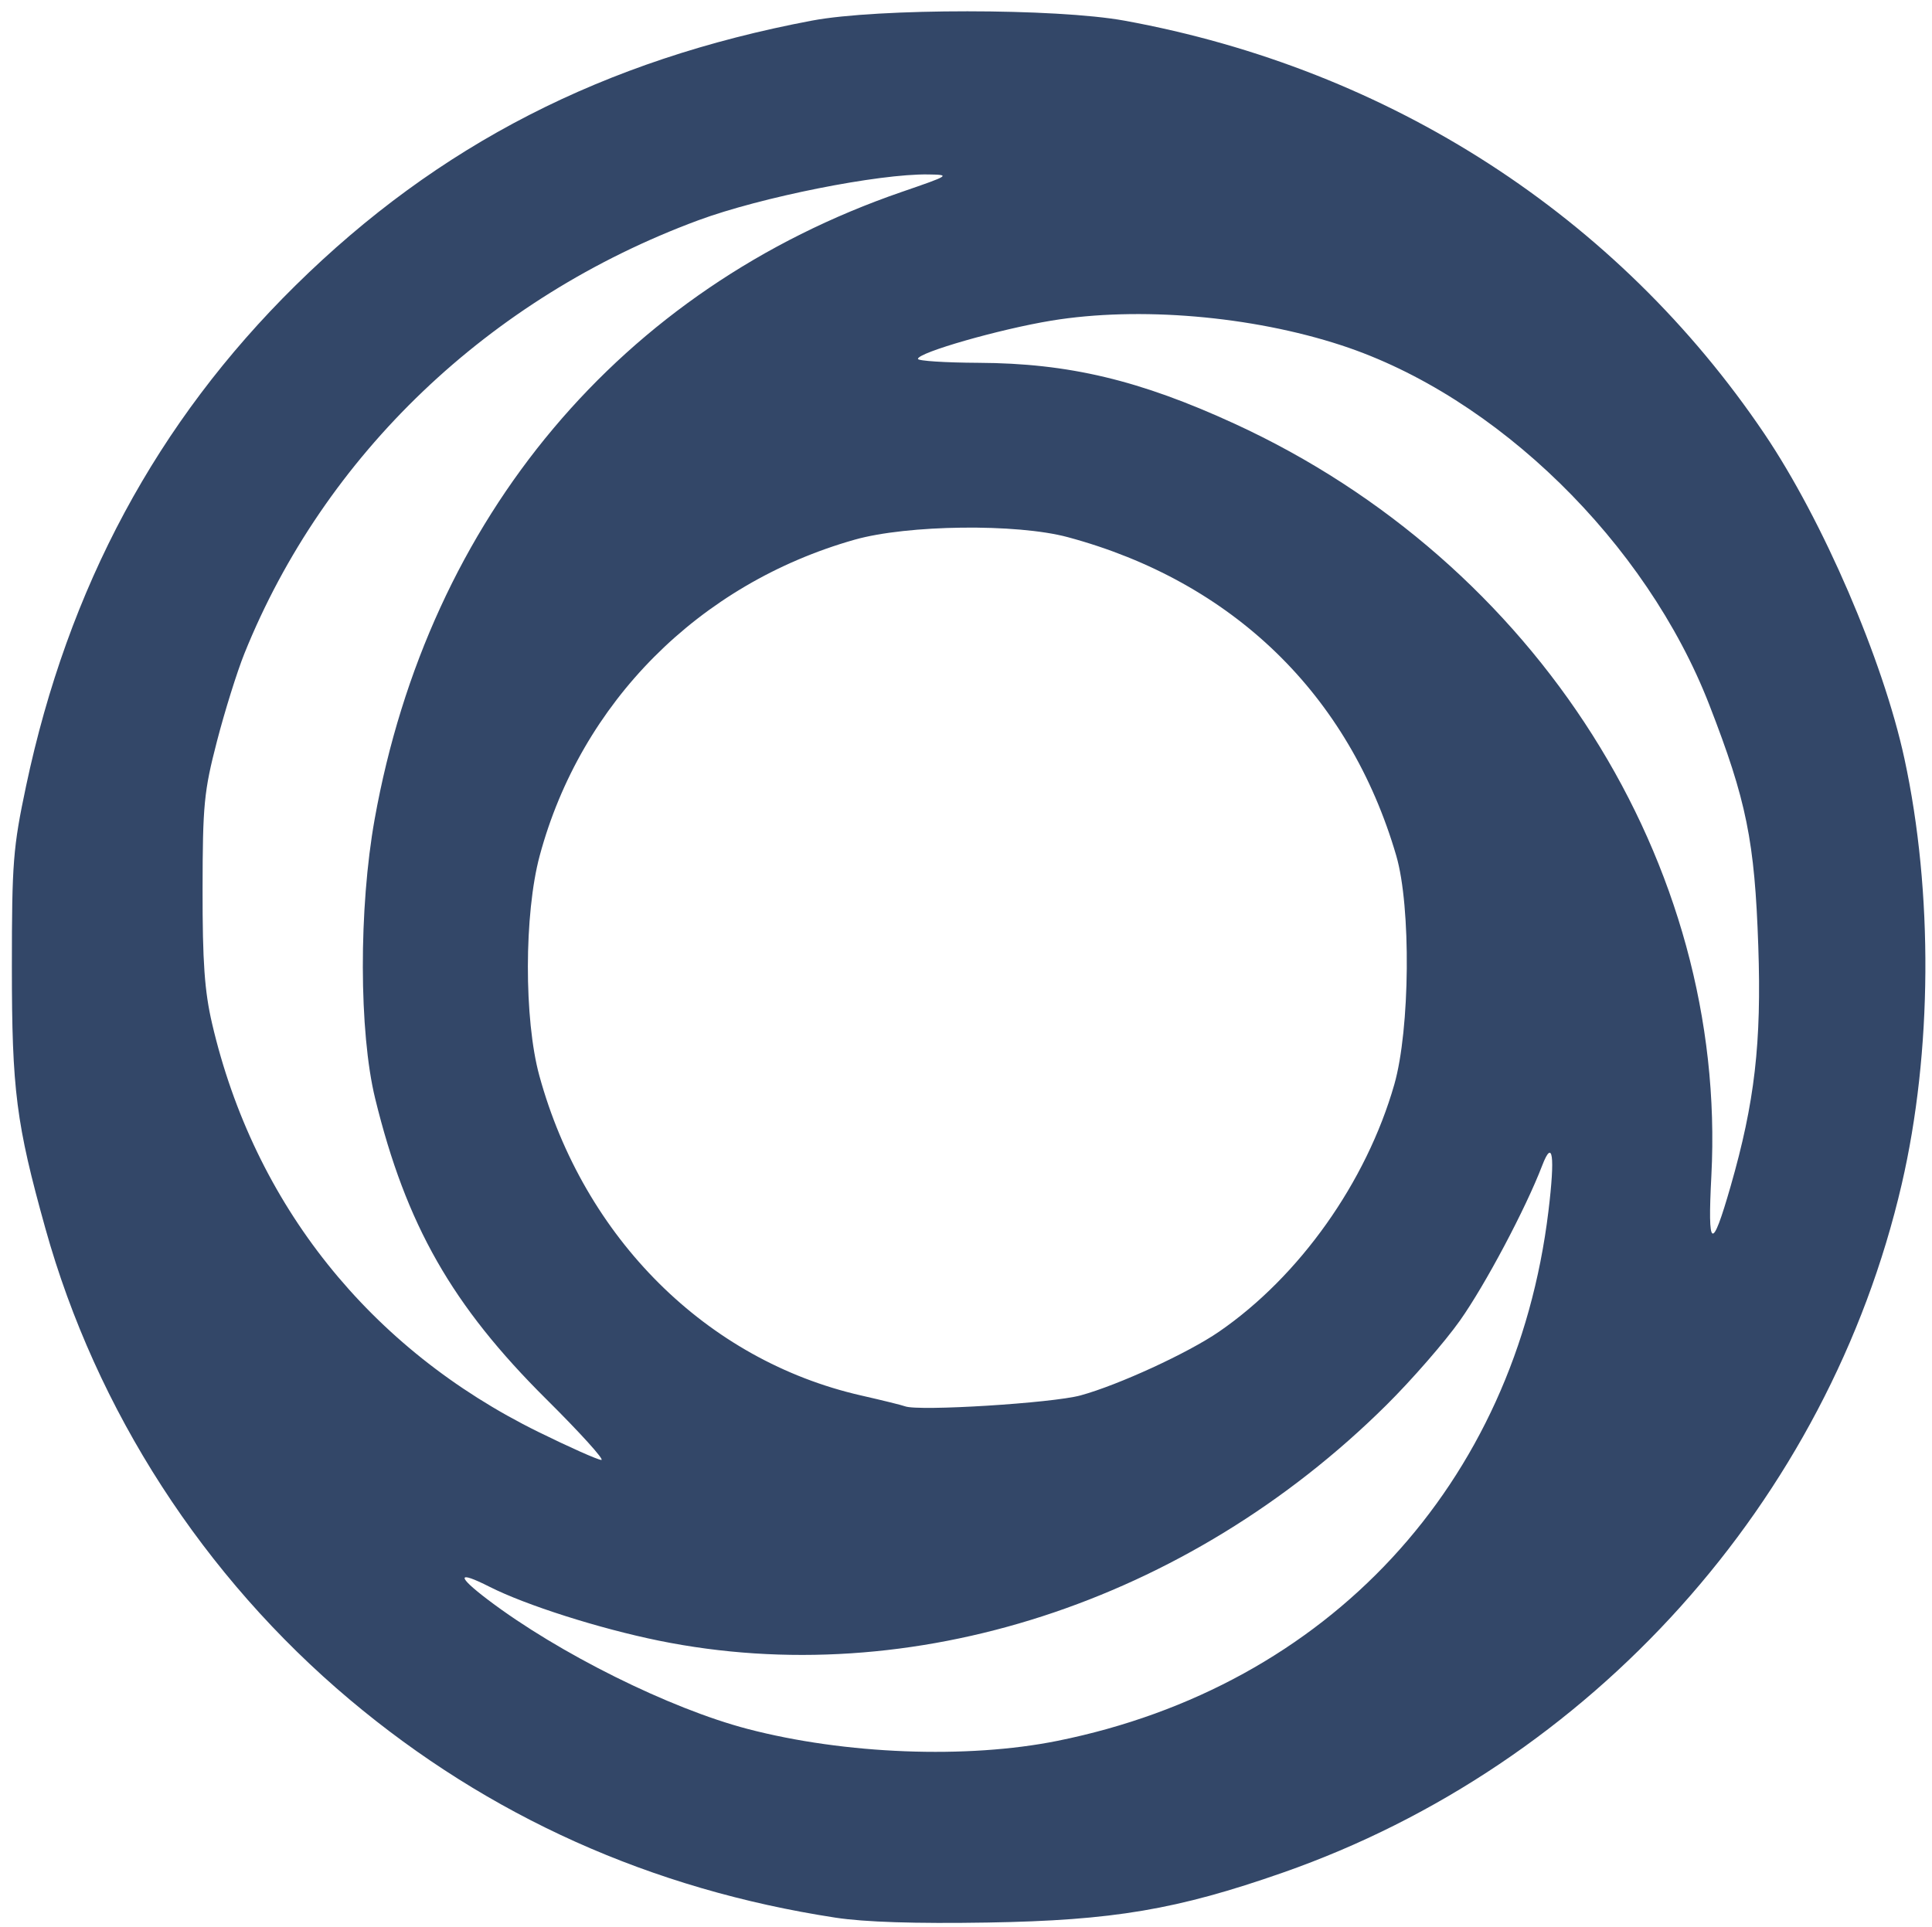
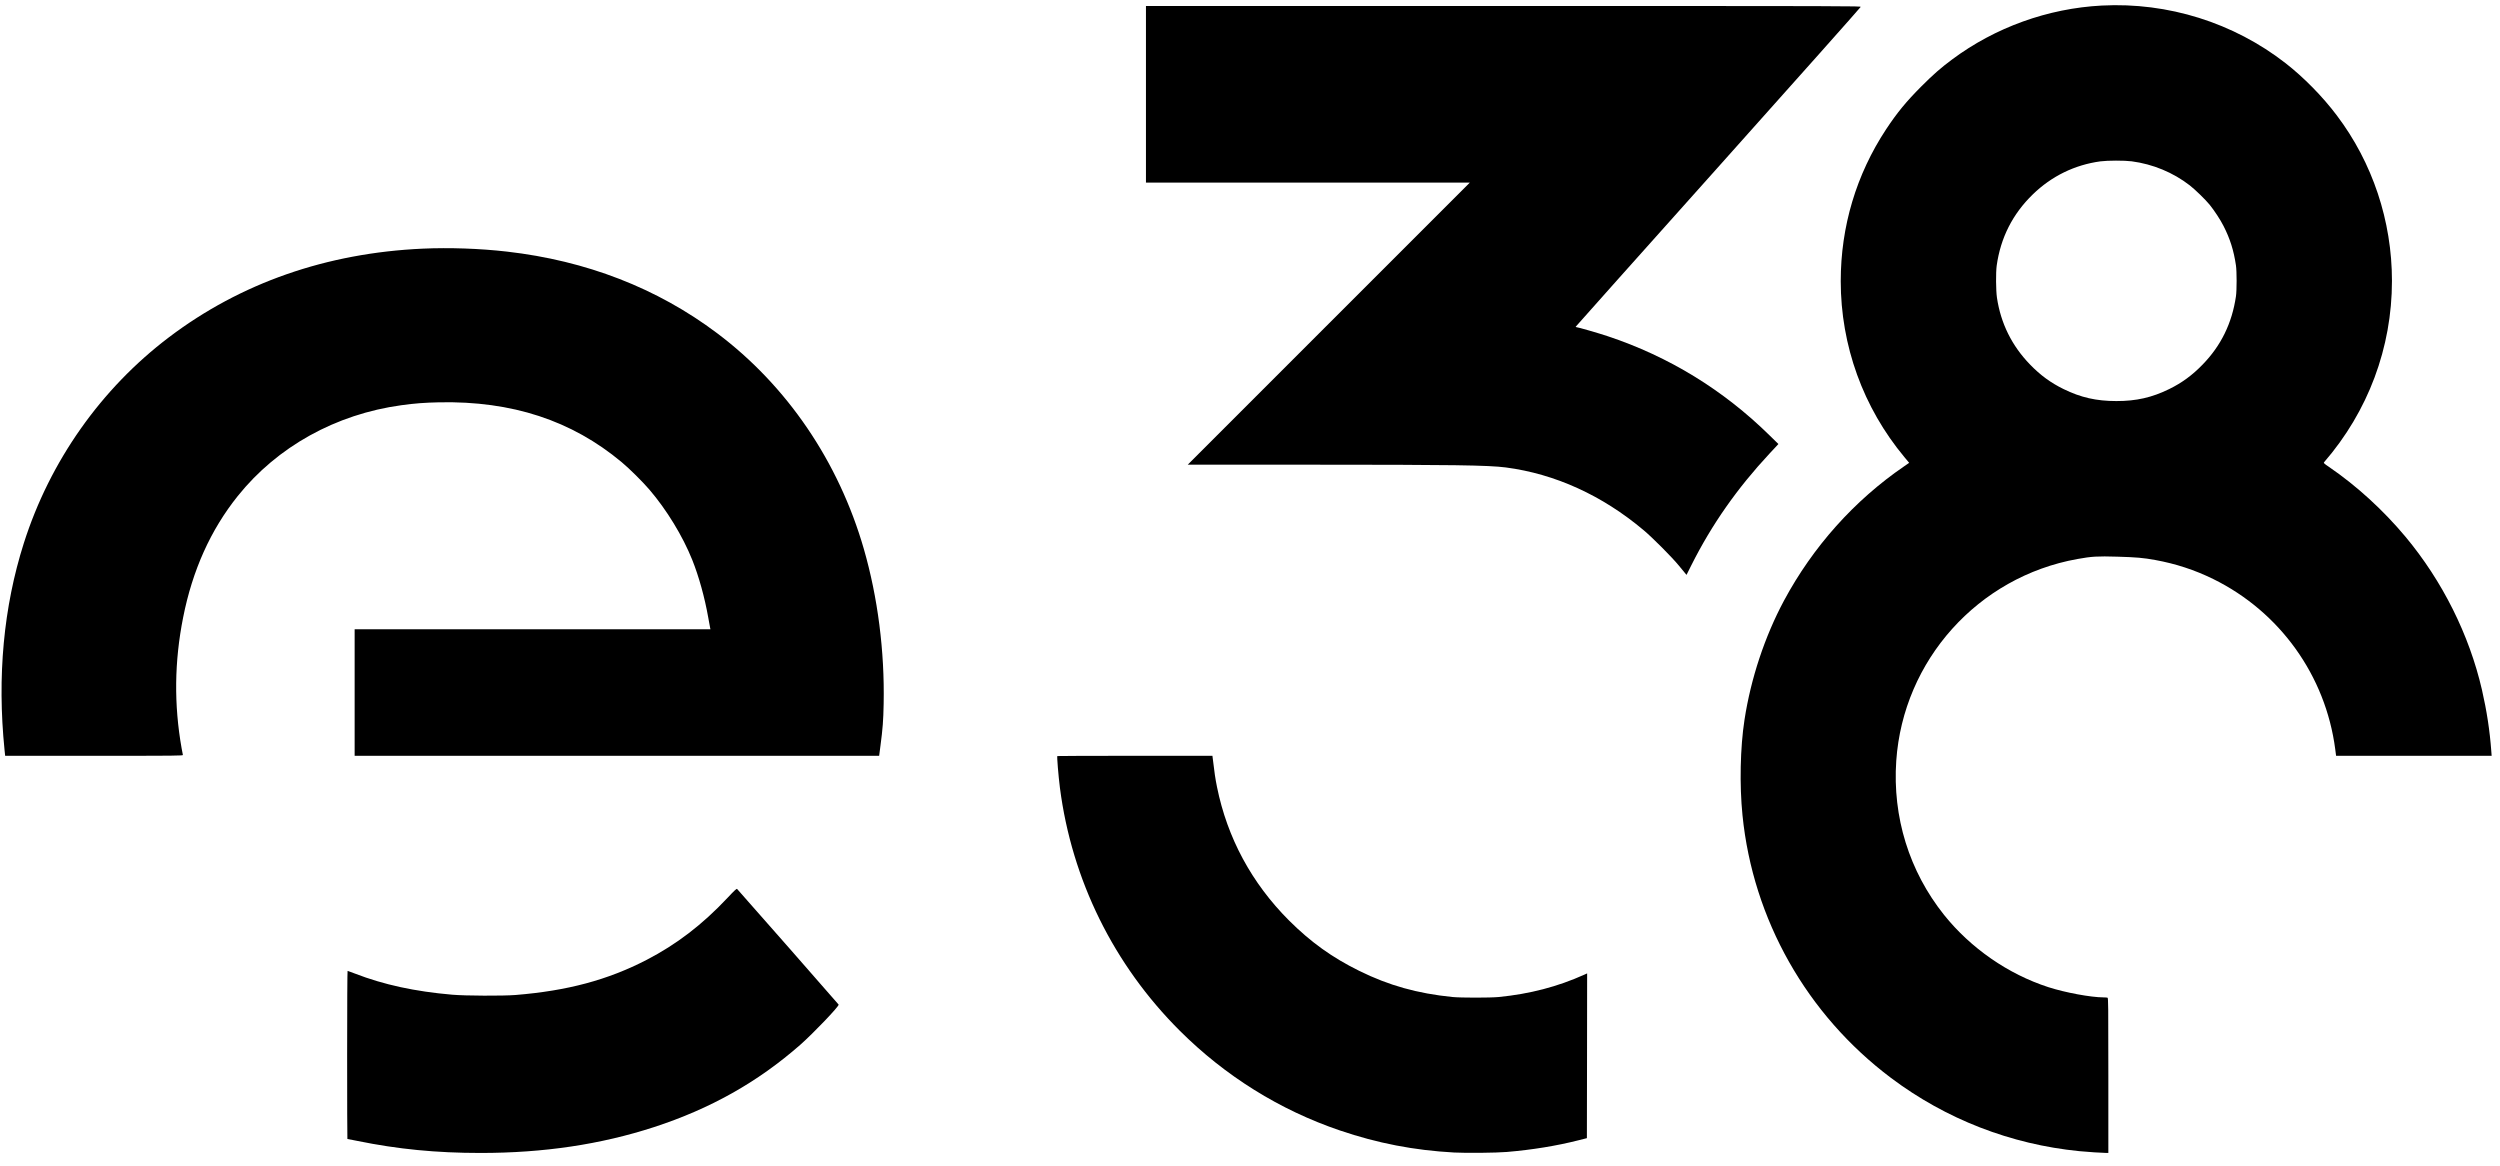
- <svg xmlns="http://www.w3.org/2000/svg" version="1.1" id="svg1" width="374" height="373" viewBox="0 0 374 373">
-   <g id="g1">
-     <path style="fill:#334768;fill-opacity:1" d="M 161.694,371.288 C 126.084,365.822 94.612,351.694 67.753,329.119 39.405,305.292 18.615,273.112 8.785,237.845 3.125,217.538 2.298,211.082 2.299,187.194 c 10e-4,-20.167 0.23,-23.083 2.747,-35 C 13.174,113.721 30.404,81.693 57.173,55.3 84.823,28.038 116.874,11.595 157.194,3.988 c 12.753,-2.406 47.29,-2.398 60.5,0.015 51.383,9.385 95.409,37.82 123.877,80.009 11.306,16.755 22.959,43.798 27.086,62.861 5.597,25.851 5.402,56.861 -0.519,82.407 -14.226,61.38 -60.084,112.403 -119.8,133.294 -20.477,7.164 -32.856,9.258 -57.145,9.666 -13.978,0.235 -23.842,-0.083 -29.5,-0.952 z m 43,-34.225 c 52.375,-10.56 88.638,-49.677 95.052,-102.532 1.309,-10.784 0.839,-14.205 -1.214,-8.843 -3.183,8.313 -11.016,23.077 -15.918,30.005 -2.919,4.125 -9.317,11.477 -14.218,16.338 -38.6,38.282 -92.01,55.582 -140.866,45.628 -11.523,-2.348 -25.757,-6.879 -32.766,-10.43 -6.325,-3.205 -6.442,-2.141 -0.278,2.535 13.631,10.339 35.155,21.045 50.241,24.991 18.823,4.923 42.482,5.833 59.966,2.308 z m -98.901,-66.119 c -18.29,-18.162 -27.191,-33.795 -33.168,-58.25 -3.144,-12.864 -3.188,-36.859 -0.1,-54.081 10.483,-58.46 47.718,-102.764 102.09,-121.472 9.293,-3.197 9.444,-3.298 5.079,-3.366 -9.598,-0.149 -32.416,4.4 -44.5,8.871 -40.522,14.995 -72.4,45.428 -87.889,83.907 -1.408,3.498 -3.8,11.148 -5.314,17 -2.504,9.672 -2.756,12.278 -2.776,28.64 -0.017,14.09 0.384,19.738 1.843,26 8.148,34.977 30.52,62.984 63.136,79.043 6.05,2.979 11.547,5.425 12.216,5.436 0.669,0.011 -4.109,-5.267 -10.617,-11.73 z m 103.401,-0.773 c 7.334,-2.01 20.784,-8.201 26.779,-12.325 15.591,-10.727 28.524,-28.966 33.936,-47.86 3.055,-10.665 3.262,-34.43 0.386,-44.291 -9.098,-31.201 -31.671,-53.097 -63.601,-61.694 -9.878,-2.66 -31.021,-2.406 -41.259,0.495 -30.091,8.526 -52.976,31.5 -60.964,61.2 -3.017,11.216 -3.049,31.68 -0.068,42.565 8.618,31.466 32.415,55.124 62.291,61.927 4.125,0.939 7.95,1.883 8.5,2.097 2.569,1.001 28.524,-0.612 34,-2.113 z m 125.82,-40.477 c 4.673,-16.256 5.999,-27.762 5.359,-46.49 -0.697,-20.397 -2.279,-28.189 -9.49,-46.752 -12.215,-31.443 -41.174,-59.751 -71.189,-69.586 -17.4,-5.702 -39.254,-7.564 -56.156,-4.786 -10.046,1.651 -25.845,6.18 -25.843,7.408 7.6e-4,0.389 5.288,0.73 11.75,0.76 17.447,0.079 31.176,3.348 49.568,11.802 58.475,26.879 95.422,85.186 92.275,145.623 -0.745,14.309 0.068,14.75 3.726,2.022 z" id="path1" />
+ <svg xmlns="http://www.w3.org/2000/svg" version="1.0" width="4998pt" height="2330pt" viewBox="0 0 4998 2330" preserveAspectRatio="xMidYMid meet">
+   <g transform="translate(0,2330) scale(0.1,-0.1)" fill="#000000" stroke="none">
+     <path d="M42020 23189 c-1076 -56 -2133 -436 -2995 -1079 -226 -168 -373 -297 -615 -539 -302 -303 -484 -525 -703 -856 -597 -906 -907 -1944 -907 -3035 0 -1289 448 -2528 1273 -3519 l95 -114 -101 -70 c-994 -680 -1822 -1606 -2401 -2684 -385 -719 -663 -1557 -790 -2383 -86 -559 -101 -1303 -40 -1910 209 -2082 1285 -3985 2969 -5250 1097 -824 2393 -1328 3765 -1464 146 -15 471 -36 546 -36 l34 0 0 1549 c0 1403 -1 1549 -16 1555 -9 3 -43 6 -77 6 -256 1 -766 95 -1107 205 -803 260 -1553 780 -2085 1445 -696 872 -1032 1956 -955 3080 139 2011 1634 3677 3620 4034 289 52 399 59 800 47 381 -11 518 -23 760 -67 407 -74 786 -198 1155 -379 1333 -655 2249 -1932 2441 -3403 l17 -132 1555 0 1555 0 -7 93 c-30 409 -90 804 -187 1227 -253 1098 -790 2174 -1529 3060 -444 531 -975 1017 -1528 1395 -102 69 -112 79 -99 94 880 1016 1357 2290 1357 3626 0 1198 -388 2362 -1102 3307 -286 380 -660 760 -1025 1045 -1040 809 -2350 1221 -3673 1152z m597 -3114 c424 -56 828 -223 1162 -482 110 -86 314 -285 398 -388 92 -114 213 -298 276 -423 130 -254 204 -489 248 -787 18 -119 18 -501 0 -620 -79 -537 -298 -985 -666 -1363 -207 -214 -415 -366 -668 -490 -344 -169 -659 -241 -1057 -240 -400 0 -711 71 -1056 240 -255 125 -461 275 -669 490 -363 373 -586 824 -662 1337 -21 145 -24 502 -5 641 78 558 319 1033 723 1425 375 364 837 589 1349 659 146 19 479 20 627 1z" />
+     <path d="M22910 21415 l0 -1765 3237 0 3238 0 -2820 -2820 -2820 -2820 2455 0 c2852 0 3553 -10 3903 -55 985 -129 1927 -557 2757 -1255 180 -151 569 -542 705 -709 61 -74 119 -146 131 -159 l21 -25 97 194 c410 816 915 1536 1564 2233 l176 189 -175 171 c-925 910 -2015 1578 -3239 1985 -182 61 -599 181 -627 181 -8 0 -13 4 -11 9 2 6 1283 1441 2848 3191 1565 1750 2846 3190 2848 3201 3 19 -80 19 -7142 19 l-7146 0 0 -1765z" />
+     <path d="M8450 18329 c-1922 -87 -3638 -686 -5070 -1770 -1361 -1030 -2383 -2480 -2904 -4119 -405 -1276 -534 -2663 -385 -4135 l12 -115 1779 0 c1690 0 1779 1 1774 18 -3 9 -14 69 -25 132 -155 874 -145 1734 30 2615 187 945 550 1751 1092 2428 791 987 1959 1636 3272 1816 269 37 455 51 755 58 1455 29 2650 -362 3650 -1198 152 -126 420 -392 554 -549 345 -403 664 -926 855 -1402 132 -329 249 -751 320 -1153 16 -93 33 -185 37 -202 l7 -33 -3557 0 -3556 0 0 -1265 0 -1265 5243 0 5243 0 27 208 c44 332 57 497 63 832 21 1050 -117 2127 -396 3095 -504 1747 -1536 3264 -2935 4315 -1198 900 -2612 1448 -4200 1630 -539 62 -1151 83 -1685 59z" />
+     <path d="M21138 8185 c-10 -11 22 -397 52 -635 238 -1841 1075 -3538 2395 -4855 908 -906 2000 -1587 3202 -1995 754 -256 1482 -397 2283 -441 241 -13 844 -7 1055 11 508 43 993 122 1430 233 l170 43 3 1647 2 1647 -57 -26 c-534 -240 -1086 -384 -1708 -446 -173 -17 -758 -17 -930 0 -698 71 -1268 230 -1860 522 -542 267 -970 574 -1406 1009 -745 746 -1233 1650 -1439 2669 -33 164 -50 275 -86 580 l-5 42 -1548 0 c-851 0 -1550 -2 -1553 -5z" />
+     <path d="M14544 5350 c-502 -535 -1018 -930 -1617 -1240 -778 -402 -1584 -618 -2622 -702 -247 -20 -1007 -17 -1265 6 -744 64 -1371 200 -1943 422 -77 30 -143 54 -148 54 -5 0 -9 -689 -9 -1680 0 -924 2 -1680 5 -1680 3 0 92 -18 198 -39 811 -166 1581 -241 2467 -241 1261 0 2399 170 3465 517 1125 366 2074 900 2920 1642 262 230 783 775 771 807 -4 10 -1945 2220 -2030 2312 -10 10 -50 -27 -192 -178z" />
  </g>
</svg>
